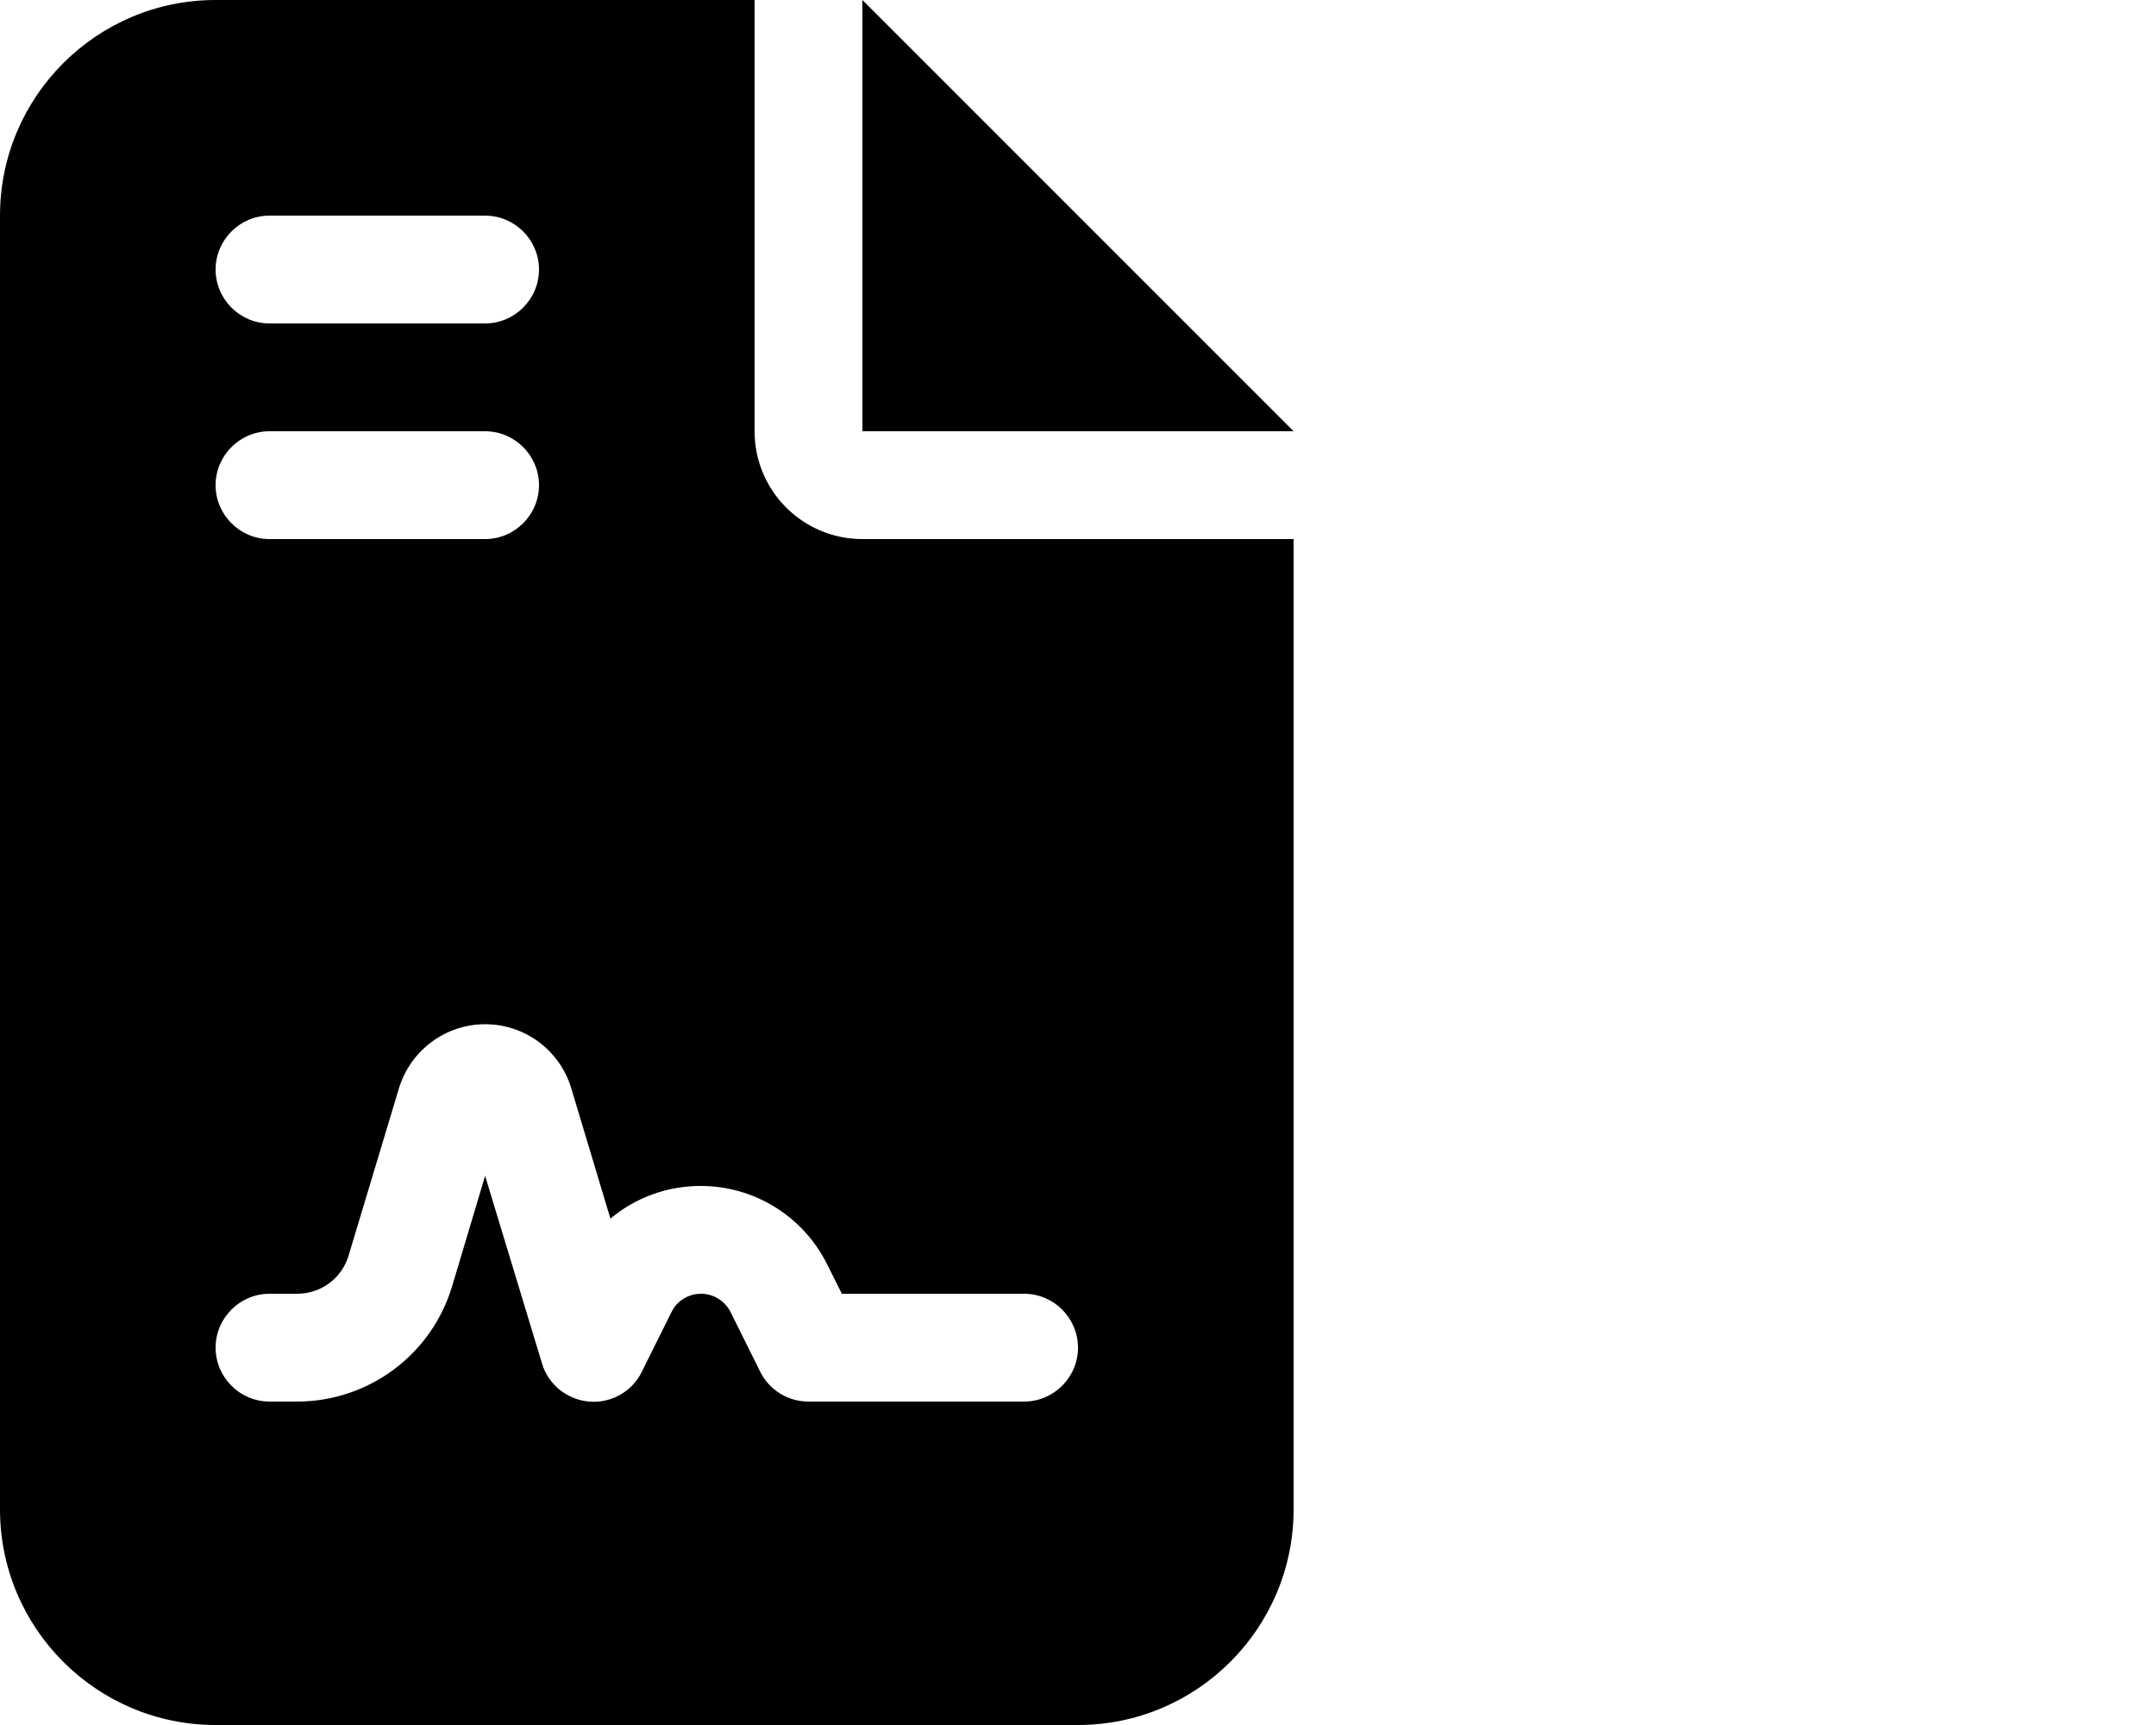
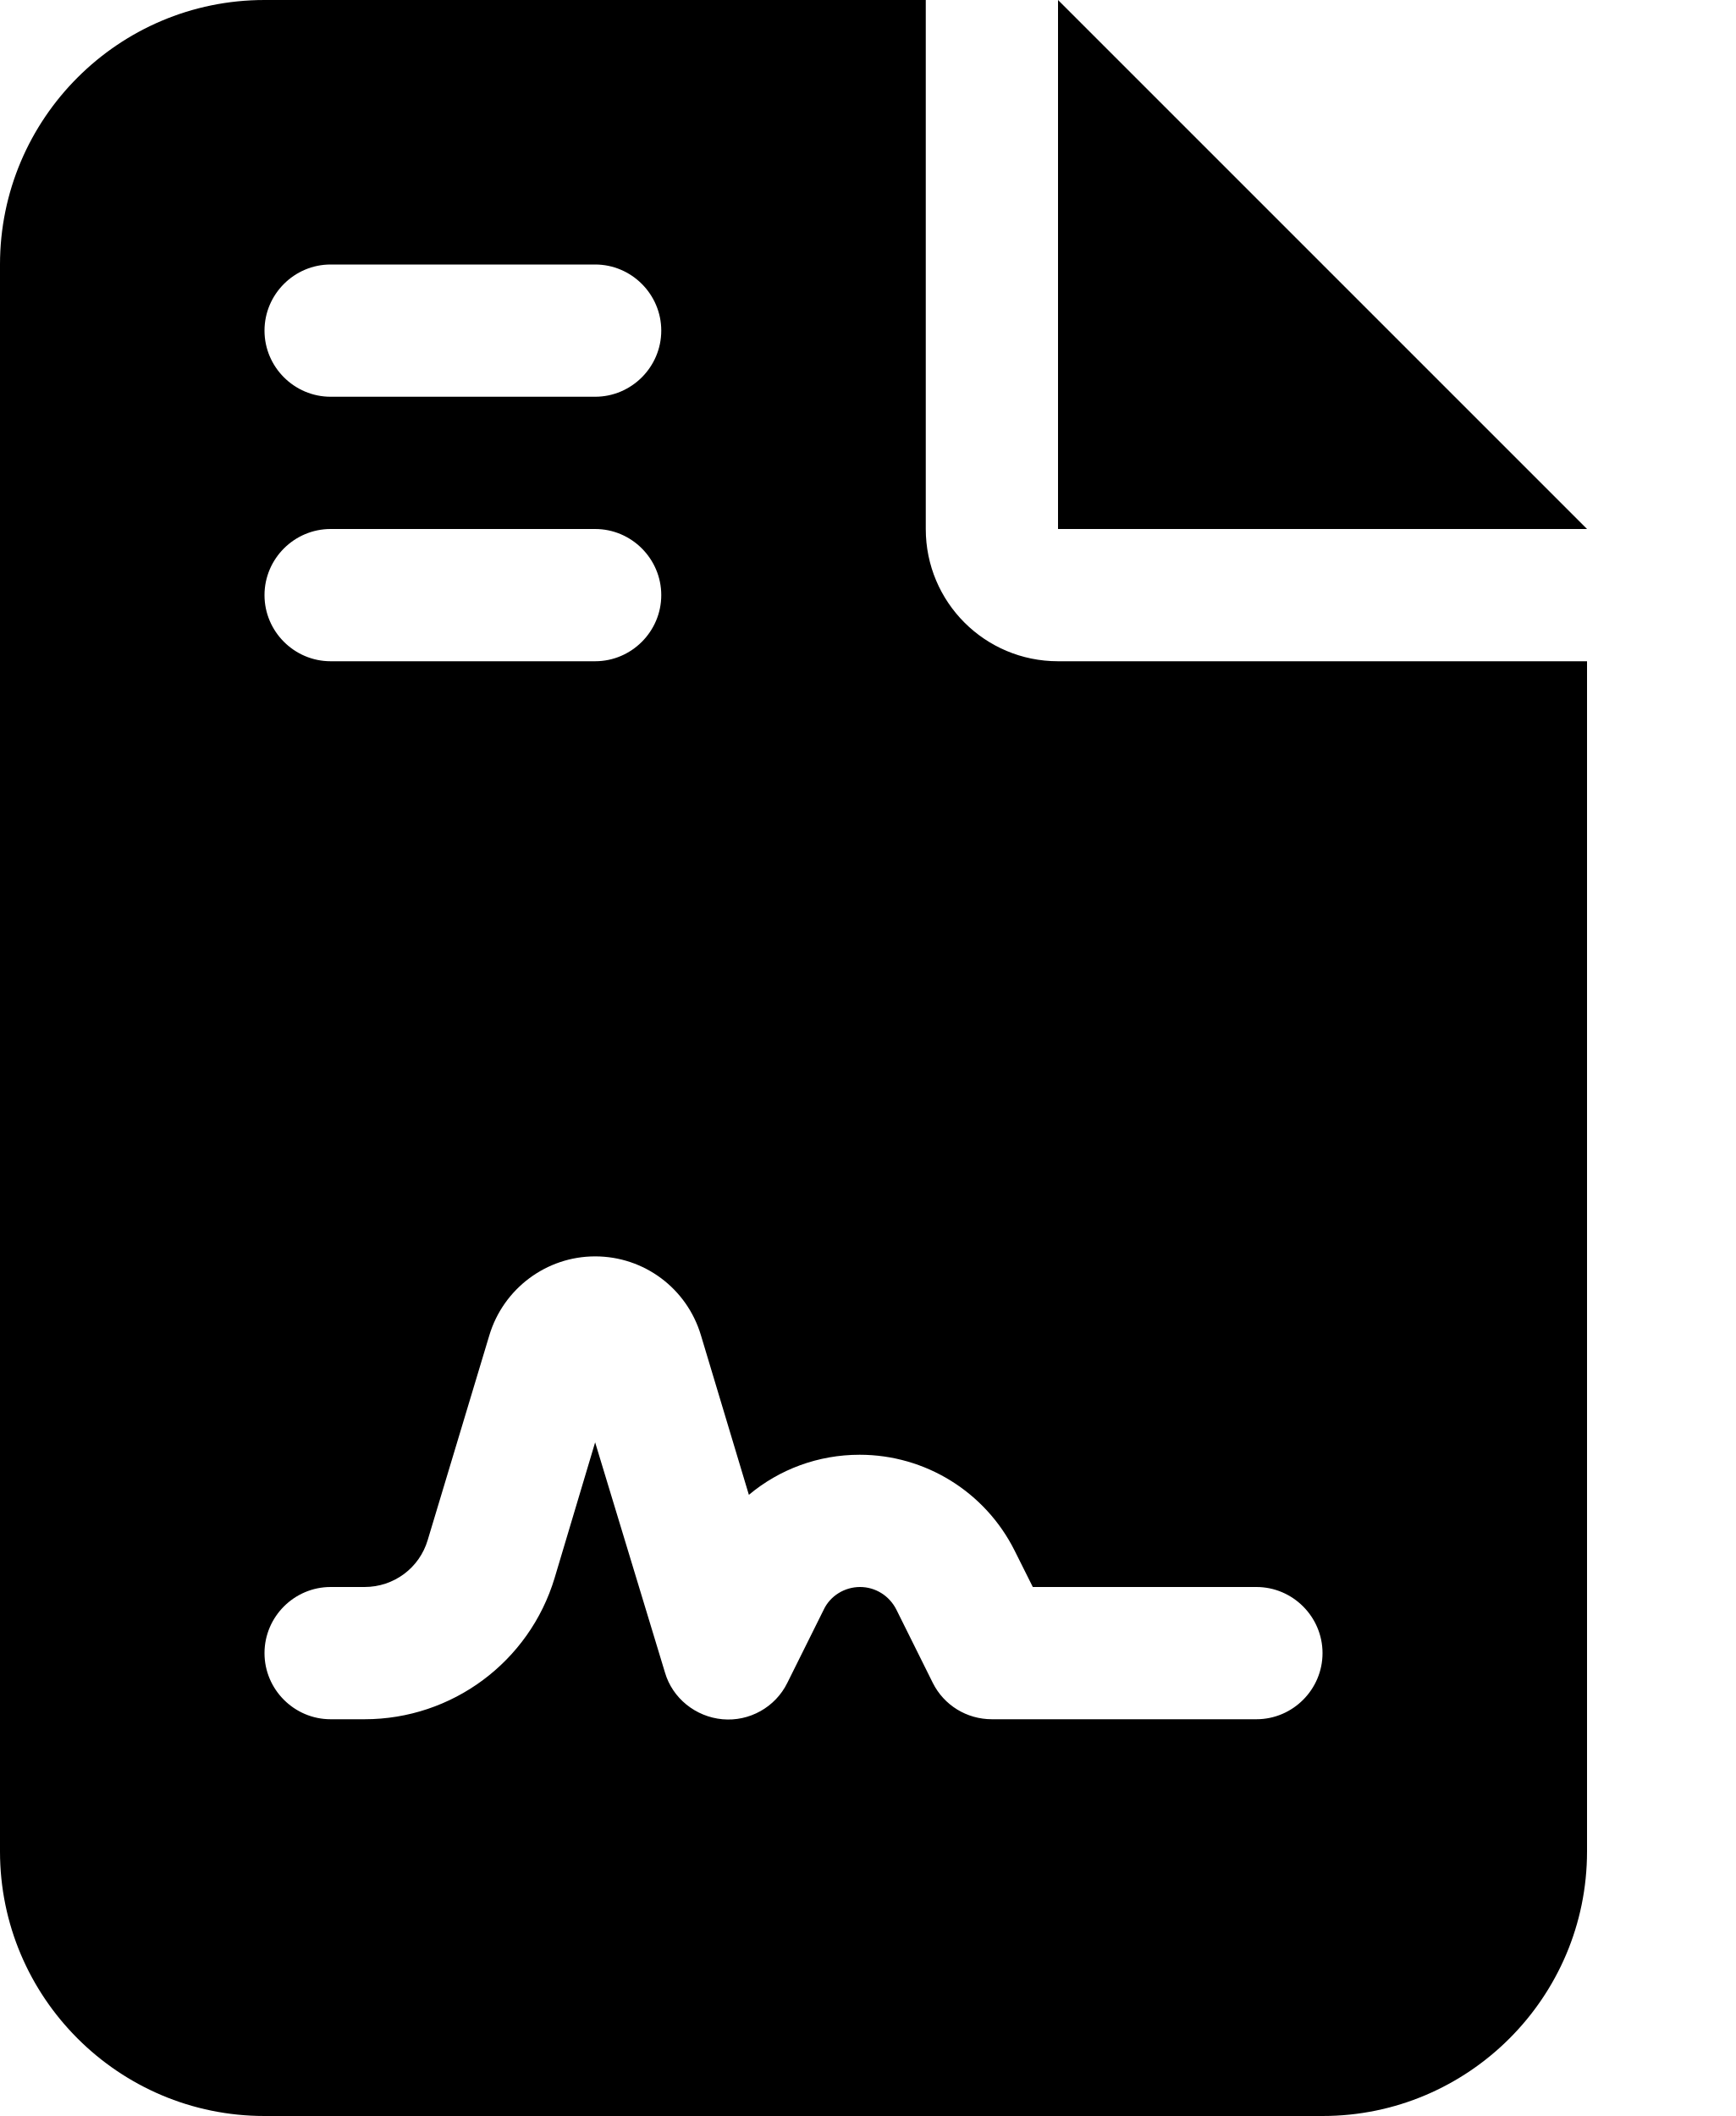
- <svg xmlns="http://www.w3.org/2000/svg" viewBox="0 0 640 512">
+ <svg xmlns="http://www.w3.org/2000/svg" viewBox="0 0 420 512">
  <path d="M64 0C28.7 0 0 28.7 0 64V448c0 35.3 28.7 64 64 64H320c35.3 0 64-28.7 64-64V160H256c-17.7 0-32-14.3-32-32V0H64zM256 0V128H384L256 0zM80 64h64c8.8 0 16 7.2 16 16s-7.2 16-16 16H80c-8.8 0-16-7.2-16-16s7.2-16 16-16zm0 64h64c8.8 0 16 7.2 16 16s-7.2 16-16 16H80c-8.8 0-16-7.2-16-16s7.2-16 16-16zm54.2 253.8c-6.1 20.3-24.8 34.2-46 34.2H80c-8.8 0-16-7.2-16-16s7.2-16 16-16h8.2c7.1 0 13.3-4.6 15.3-11.4l14.9-49.5c3.4-11.3 13.8-19.1 25.6-19.1s22.2 7.7 25.6 19.1l11.6 38.6c7.4-6.2 16.8-9.7 26.8-9.7c15.9 0 30.4 9 37.5 23.2l4.4 8.8H304c8.8 0 16 7.2 16 16s-7.2 16-16 16H240c-6.1 0-11.6-3.4-14.3-8.8l-8.8-17.7c-1.7-3.4-5.1-5.5-8.8-5.5s-7.2 2.1-8.8 5.5l-8.8 17.7c-2.9 5.9-9.2 9.4-15.7 8.8s-12.1-5.1-13.9-11.3L144 349l-9.8 32.8z" />
</svg>
